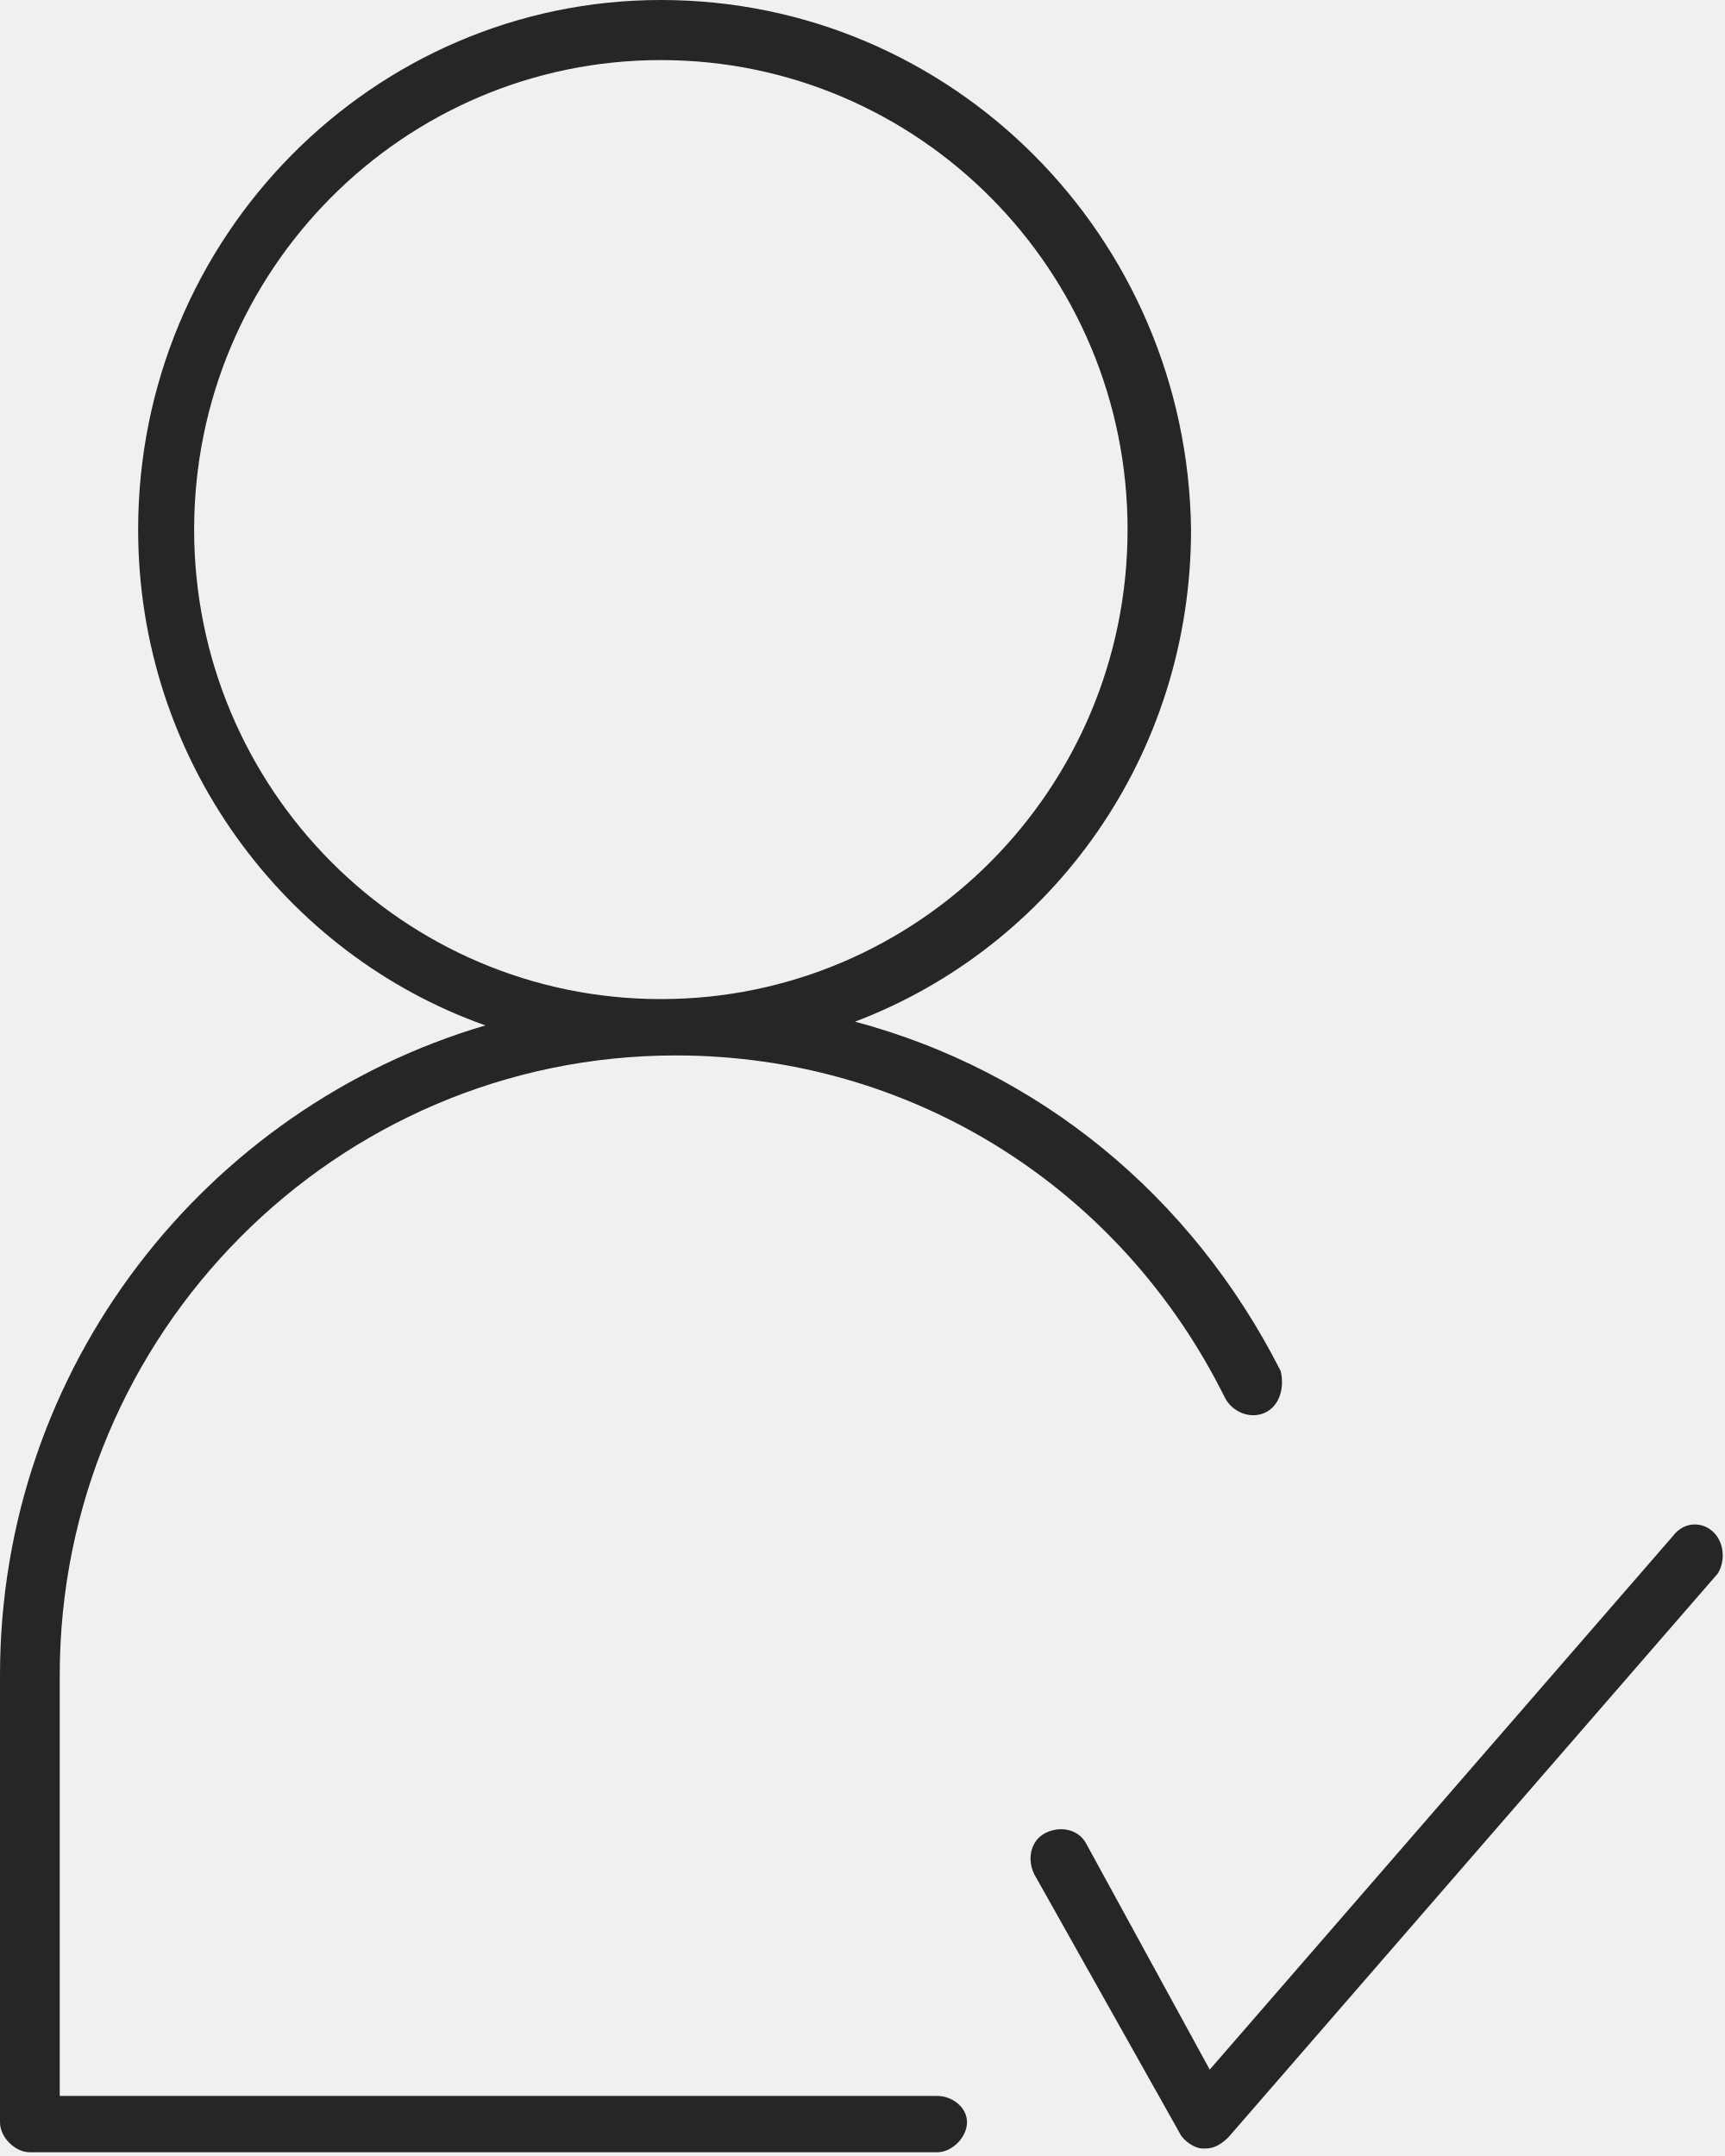
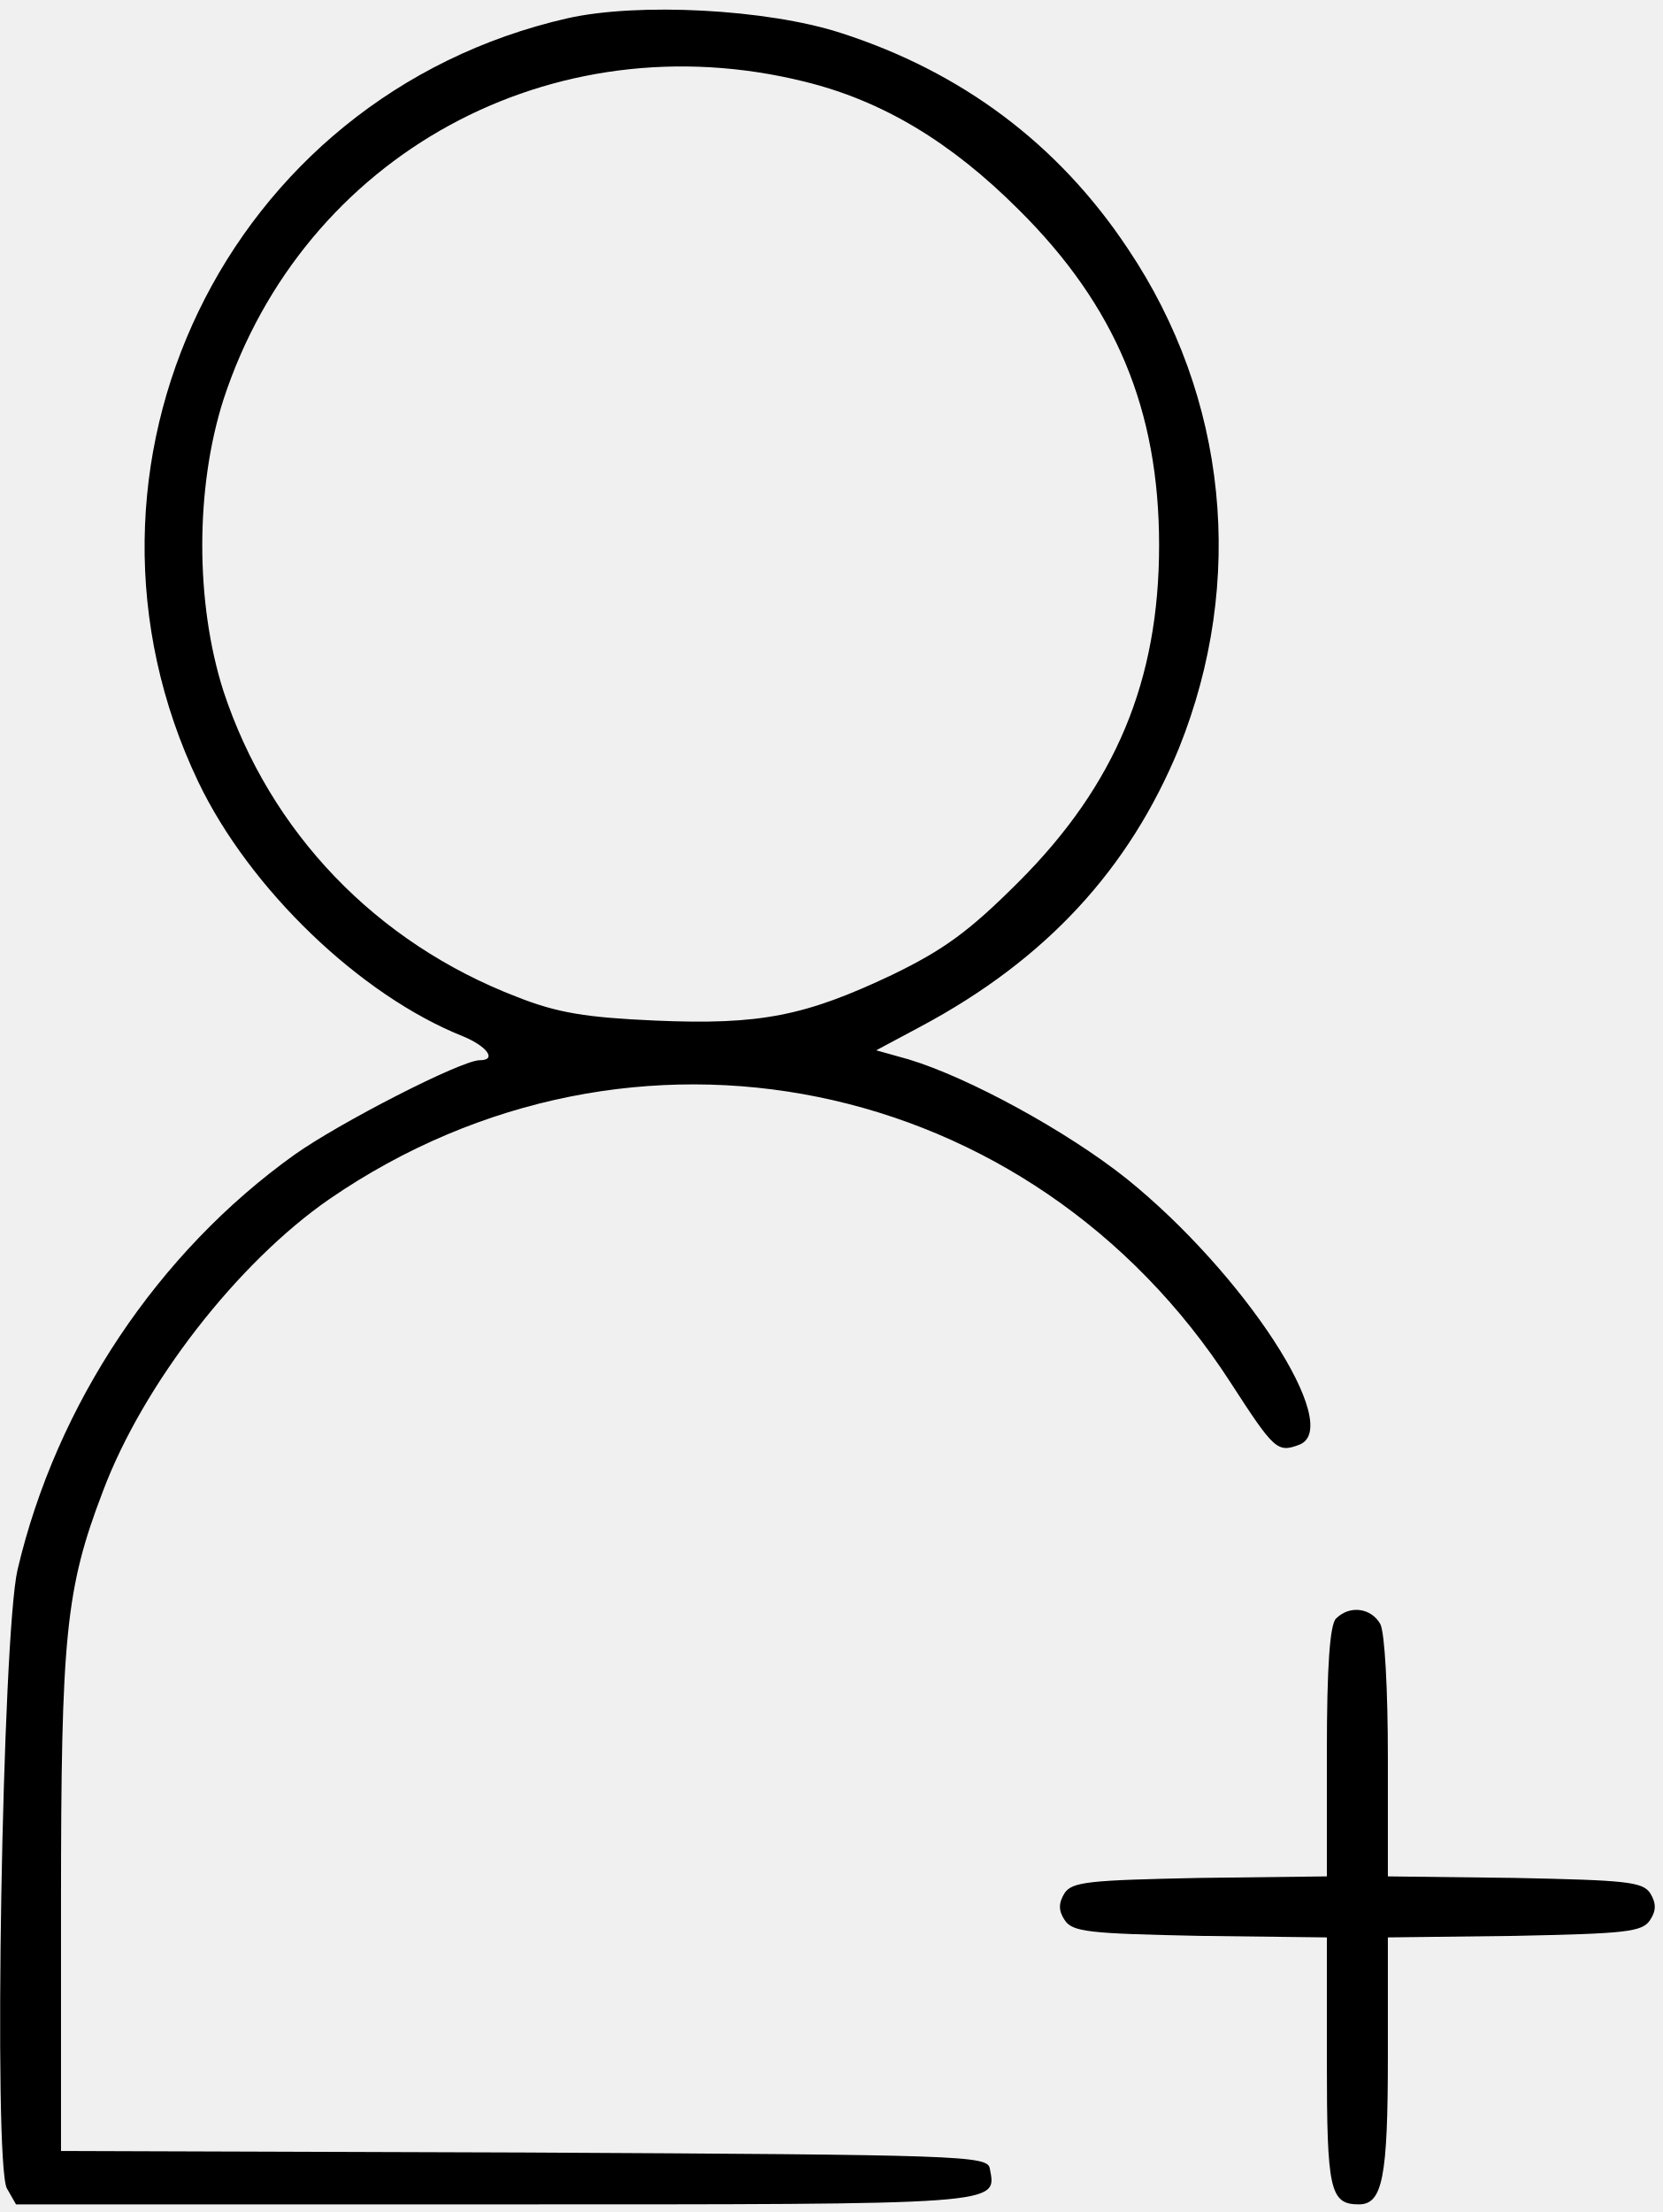
- <svg xmlns="http://www.w3.org/2000/svg" width="24" height="30" viewBox="0 0 24 30" fill="none">
-   <g clip-path="url(#clip0_354_763)">
-     <path d="M13.039 29.164H0.831V23.31C0.831 18.554 4.675 14.686 9.403 14.686C12.675 14.686 15.584 16.516 17.039 19.442C17.143 19.652 17.403 19.756 17.61 19.652C17.818 19.547 17.87 19.286 17.818 19.077C16.571 16.62 14.442 14.896 11.896 14.216C14.649 13.171 16.571 10.505 16.571 7.369C16.52 3.293 13.247 0 9.195 0C5.195 0 1.922 3.293 1.922 7.369C1.922 10.557 3.948 13.275 6.753 14.268C2.857 15.418 0 19.024 0 23.31V29.53C0 29.739 0.208 29.948 0.416 29.948H13.039C13.247 29.948 13.454 29.739 13.454 29.53C13.454 29.321 13.247 29.164 13.039 29.164ZM2.701 7.369C2.701 3.763 5.61 0.836 9.195 0.836C12.779 0.836 15.688 3.763 15.688 7.369C15.688 10.976 12.779 13.902 9.195 13.902C5.61 13.902 2.701 10.976 2.701 7.369Z" fill="#272525" />
-     <path d="M23.844 21.324C23.688 21.167 23.429 21.167 23.273 21.376L16.831 28.798L15.117 25.662C15.013 25.453 14.753 25.401 14.546 25.505C14.338 25.61 14.286 25.871 14.39 26.08L16.416 29.686C16.468 29.791 16.623 29.895 16.727 29.895H16.779C16.883 29.895 16.987 29.843 17.091 29.739L23.896 21.899C24 21.742 24 21.481 23.844 21.324Z" fill="#272525" />
+ <svg xmlns="http://www.w3.org/2000/svg" version="1.0" width="218pt" height="290pt" viewBox="0 0 218 290" preserveAspectRatio="xMidYMid meet">
+   <g transform="translate(0,290) scale(0.1,-0.1)" fill="#000000" stroke="none">
+     <path d="M744 2876 c-447 -102 -681 -588 -484 -1001 67 -140 212 -280 348 -334 31 -13 44 -31 21 -31 -24 0 -184 -82 -243 -124 -179 -128 -312 -327 -363 -544 -20 -86 -32 -777 -14 -811 l12 -21 628 0 c671 0 658 -1 649 47 -3 17 -35 18 -611 21 l-607 2 0 324 c0 351 6 413 55 541 53 141 177 300 297 383 396 272 920 165 1182 -241 57 -88 61 -92 90 -81 59 23 -73 225 -227 349 -78 62 -206 132 -285 156 l-43 12 58 31 c165 88 274 207 339 365 88 219 64 460 -67 655 -91 137 -218 232 -377 283 -96 31 -265 40 -358 19z m311 -83 c102 -25 192 -79 281 -168 127 -126 184 -262 184 -440 0 -177 -57 -314 -184 -441 -65 -65 -98 -89 -166 -122 -114 -54 -173 -66 -311 -60 -90 4 -128 10 -181 31 -185 71 -324 216 -385 401 -37 116 -37 266 0 382 105 321 431 499 762 417z" />
+     <path d="M1752 778 c-8 -8 -12 -62 -12 -175 l0 -163 -166 -2 c-146 -3 -168 -5 -178 -20 -8 -13 -8 -23 0 -35 10 -16 32 -18 178 -21 l166 -2 0 -163 c0 -168 4 -187 42 -187 31 0 38 35 38 194 l0 156 166 2 c146 3 168 5 178 21 8 12 8 22 0 35 -10 15 -32 17 -178 20 l-166 2 0 156 c0 88 -4 164 -10 175 -12 21 -40 25 -58 7z" />
  </g>
-   <defs>
-     <clipPath id="clip0_354_763">
-       <rect width="24" height="30" fill="white" />
-     </clipPath>
-   </defs>
</svg>
